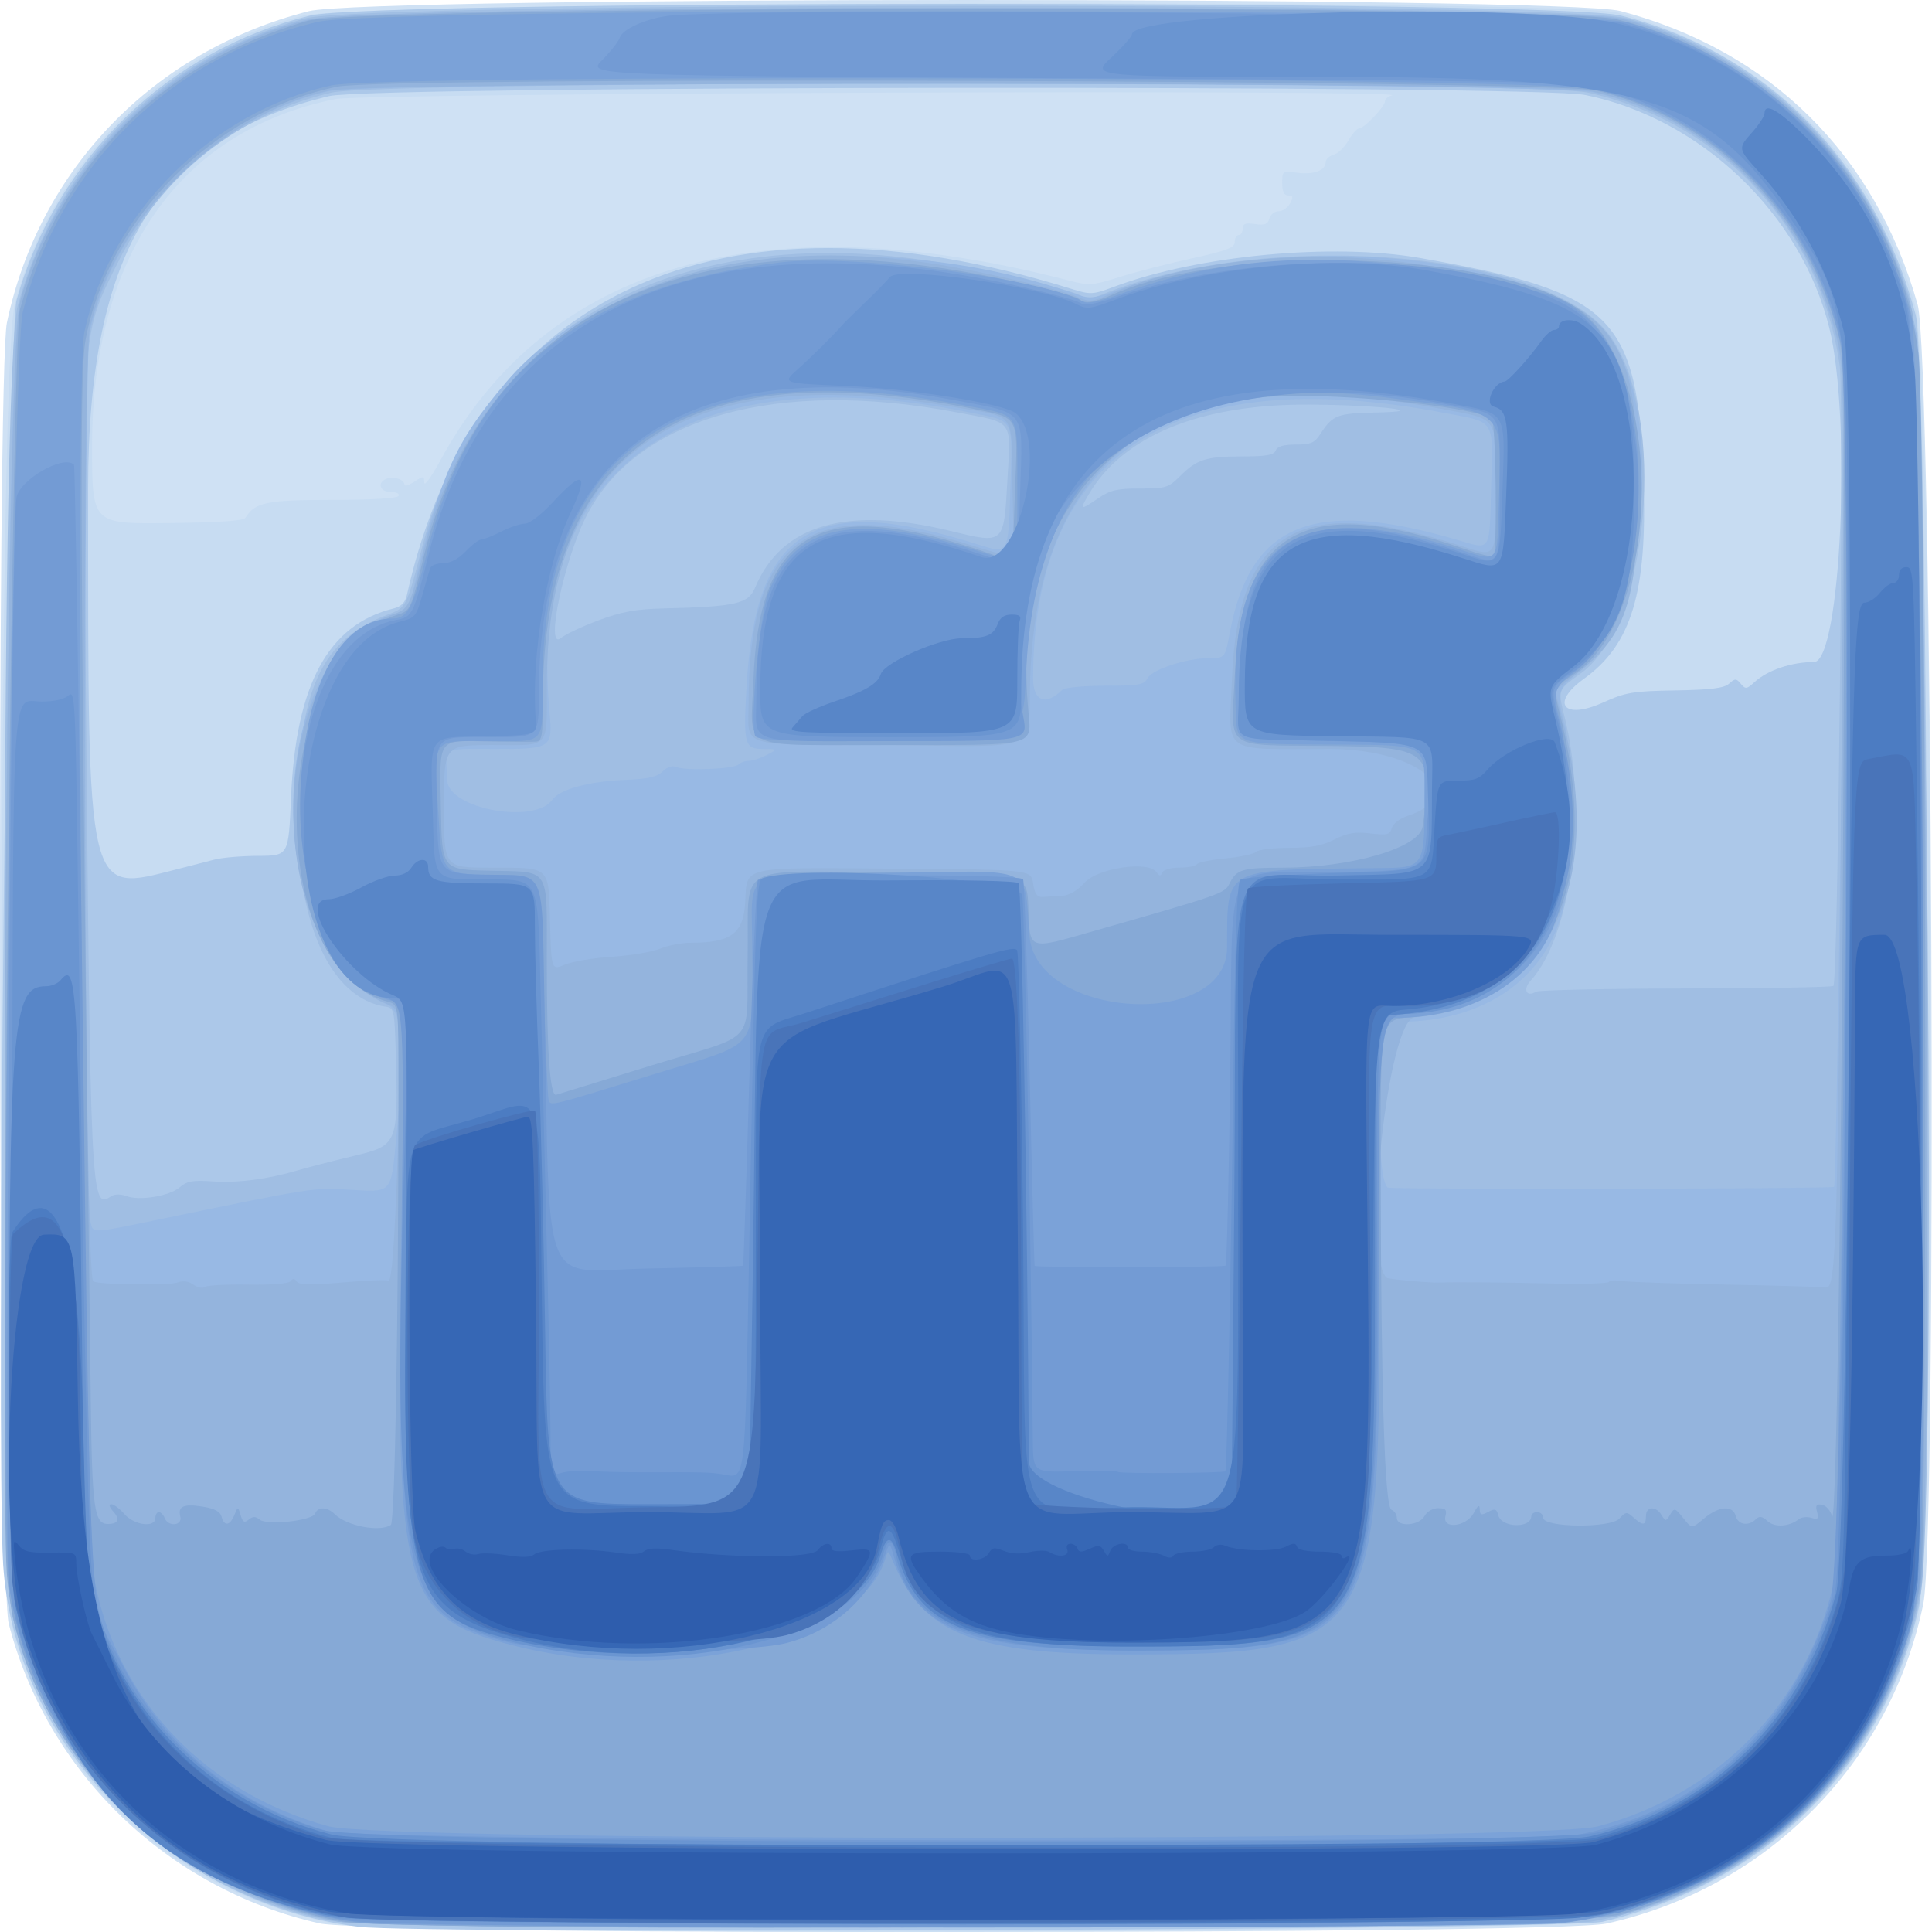
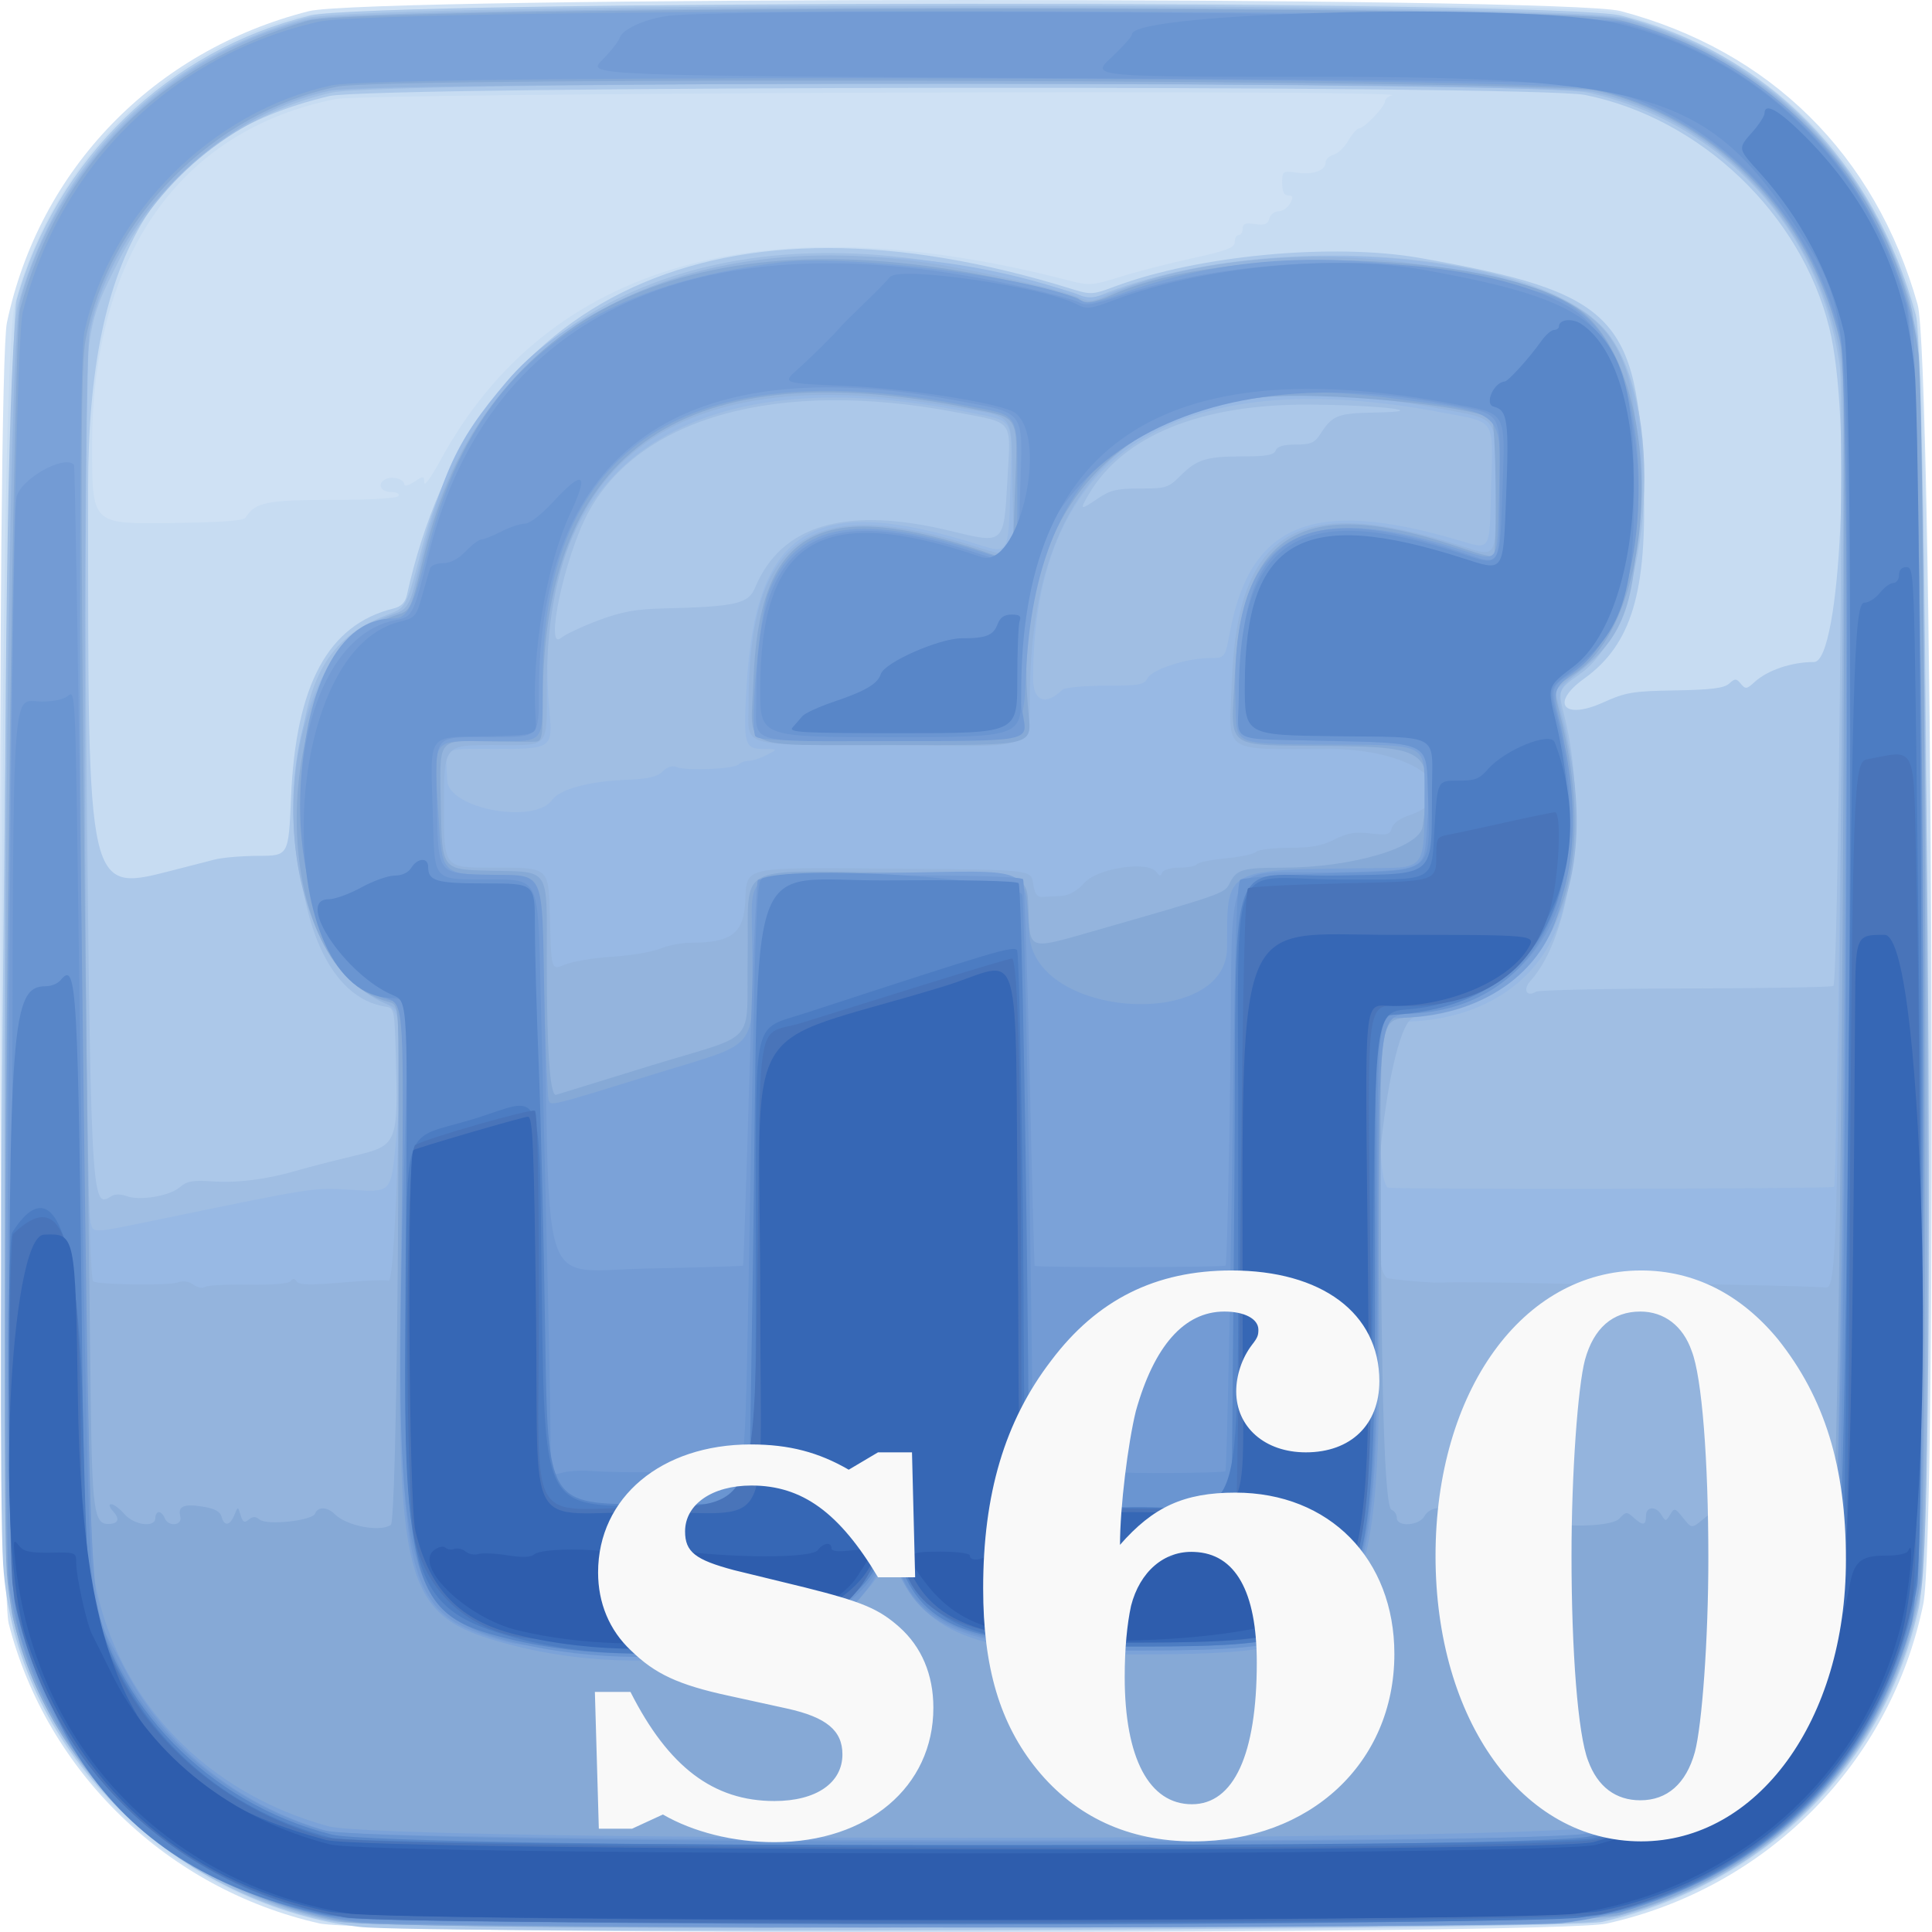
<svg xmlns="http://www.w3.org/2000/svg" width="488.556" height="488.63" id="svg2" version="1.1">
  <defs id="defs4">
    </defs>
  <g id="layer1" transform="translate(112.855,-105.0723)">
    <g id="g2832" transform="translate(-125.7143,91.42857)">
      <path style="fill:#cfe1f4" d="M 93.629,500.096 C 55.251,491.417 24.707,461.934 15.057,424.252 12.428,413.986 12.01,107.591 14.609,95.239 22.79,56.349 51.823,26.399 90.971,16.468 c 14.766,-3.746 317.531,-3.775 331.725,-0.032 37.843,9.979 64.483,36.297 75.166,74.257 3.731,13.259 5.024,311.101 1.426,328.615 -8.277,40.294 -39.558,71.868 -80.081,80.831 -12.992,2.873 -312.856,2.833 -325.578,-0.043 z" id="path2862" />
      <path style="fill:#c7dcf2" d="M 96.928,500.109 C 57.022,491.644 28.469,465.868 16.418,427.43 12.189,413.938 12.362,106.397 16.608,90.386 26.113,54.544 54.261,26.45 89.524,17.608 104.116,13.95 408.938,13.294 422.143,16.893 c 37.837,10.313 65.516,37.661 75.08,74.183 4.814,18.383 5.383,314.996 0.639,332.5 -10.221,37.708 -37.357,64.857 -75.218,75.254 -13.286,3.648 -309.069,4.81 -325.715,1.279 z M 74.939,144.594 c 2.419,-3.915 5.339,-4.518 21.867,-4.518 9.734,0 16.466,-0.4 16.837,-1 0.351,-0.567 -0.49,-1 -1.941,-1 -2.797,0 -3.555,-2.404 -1.059,-3.362 1.795,-0.689 4.5,0.208 4.5,1.492 0,0.504 1.125,0.179 2.5,-0.722 2.358,-1.545 2.501,-1.532 2.514,0.227 0.008,1.026 1.845,-1.51 4.082,-5.635 27.008,-49.793 81.781,-65.485 158.86,-45.511 5.269,1.365 5.998,1.315 13.062,-0.903 4.115,-1.292 12.319,-3.406 18.232,-4.697 8.733,-1.908 10.75,-2.681 10.75,-4.119 0,-0.973 0.45,-1.77 1,-1.77 0.55,0 1,-0.726 1,-1.613 0,-1.239 0.727,-1.507 3.134,-1.154 2.439,0.358 3.241,0.05 3.617,-1.387 0.266,-1.016 1.315,-1.846 2.331,-1.846 1.016,0 2.33,-0.9 2.919,-2 0.854,-1.596 0.76,-2 -0.465,-2 -1.053,0 -1.535,-0.983 -1.535,-3.132 0,-3.054 0.095,-3.119 3.834,-2.617 4.159,0.558 7.166,-0.568 7.166,-2.684 0,-0.734 0.896,-1.568 1.992,-1.854 1.095,-0.286 2.783,-1.911 3.75,-3.61 0.967,-1.699 2.21,-3.092 2.762,-3.096 1.283,-0.008 6.497,-5.5 6.497,-6.843 0,-0.559 0.787,-1.222 1.75,-1.474 5.85,-1.529 -259.459,-0.608 -267.15,0.927 -39.41,7.866 -61.6,39.48 -61.6,87.763 0,19.68 0,19.68 19.046,19.478 12.965,-0.137 19.271,-0.565 19.75,-1.34 z" id="path2860" />
      <path style="fill:#acc8e9" d="M 103.643,500.963 C 55.741,494.884 16.568,454.999 13.659,409.343 11.817,380.445 14.808,97.55 17.04,89.576 27.043,53.834 55.493,26.26 91.325,17.579 c 16.259,-3.939 315.881,-3.94 331.439,-0.001 37.047,9.38 64.248,36.964 74.593,75.646 3.309,12.374 4.13,311.771 0.895,326.591 -8.809,40.364 -38.476,69.947 -80.11,79.884 -8.369,1.998 -299.5,3.168 -314.5,1.265 z M 57.643,233.476 c 3.3,-0.841 7.575,-1.939 9.5,-2.441 1.925,-0.501 6.919,-0.922 11.098,-0.935 7.598,-0.024 7.598,-0.024 8.223,-14.774 1.212,-28.599 9.422,-43.727 25.937,-47.792 1.898,-0.467 2.942,-1.503 3.346,-3.318 17.023,-76.554 79.042,-105.165 168.051,-77.526 4.94,1.534 5.398,1.51 10.964,-0.572 21.171,-7.921 55.369,-11.105 77.38,-7.205 48.931,8.671 54.968,14.71 56.397,56.411 0.961,28.042 -3.047,41.35 -15.054,49.972 -8.634,6.201 -5.189,10.537 4.79,6.031 5.743,-2.593 7.534,-2.894 18.299,-3.073 9.043,-0.15 12.338,-0.565 13.607,-1.713 1.496,-1.354 1.811,-1.35 2.967,0.044 1.162,1.4 1.507,1.361 3.393,-0.379 3.324,-3.067 9.397,-5.129 15.106,-5.129 6.774,0 9.588,-61.416 3.87,-84.5 C 468.384,67.767 443.028,43.57 413.786,37.663 401.017,35.084 107.022,35.337 96.143,37.937 52.924,48.263 35.145,77.184 35.144,137.163 c -0.003,104.636 -0.573,102.194 22.499,96.313 z" id="path2858" />
      <path style="fill:#a0bee3" d="M 96.768,499.523 C 59.304,492.079 30.837,466.974 17.931,429.997 13.161,416.331 12.658,107.676 17.378,90.793 27.549,54.411 53.625,28.373 89.966,18.31 c 15.39,-4.261 319.197,-4.266 334.436,-0.005 35.034,9.796 60.779,35.305 71.425,70.771 4.378,14.586 6.873,306.294 2.803,327.75 -8.06,42.487 -40.252,74.679 -82.738,82.738 -11.323,2.148 -308.299,2.109 -319.124,-0.042 z M 41.059,316.149 c 0.832,-0.526 2.385,-0.529 3.761,-0.005 3.326,1.265 10.935,0.004 13.523,-2.241 1.781,-1.545 3.324,-1.82 8.246,-1.471 6.326,0.449 13.927,-0.534 21.554,-2.789 2.475,-0.732 8.862,-2.375 14.192,-3.653 11.131,-2.667 11.244,-2.943 10.62,-25.914 -0.291,-10.719 -0.452,-11.52 -2.366,-11.794 -14.282,-2.043 -22.945,-21.401 -22.54,-50.366 0.423,-30.256 6.199,-42.55 22.963,-48.87 4.631,-1.746 4.631,-1.746 8.66,-17.219 14.677,-56.355 65.926,-83.612 133.97,-71.251 13.086,2.377 29.643,6.325 32.305,7.704 1.806,0.935 2.996,0.914 5.5,-0.097 42.08,-16.999 113.07,-11.214 128.653,10.485 14.492,20.179 9.904,72.833 -7.431,85.282 -5.855,4.205 -5.831,4.141 -4.143,10.841 5.944,23.59 1.86,55.424 -8.588,66.931 -2.005,2.209 -0.975,4.202 1.41,2.728 0.664,-0.41 17.726,-0.774 37.915,-0.809 20.19,-0.035 36.973,-0.327 37.296,-0.649 1.179,-1.176 2.69,-149.101 1.602,-156.775 C 473.247,71.559 448.386,44.57 414.471,37.072 400.544,33.992 109.886,33.988 96.681,37.068 73.046,42.579 53.756,57.904 42.717,79.94 c -9.113,18.192 -8.974,16.497 -8.214,100.074 1.269,139.521 1.267,139.483 6.556,136.135 z m 123.083,-145.583 c 5.92,-2.227 9.428,-2.869 16.652,-3.046 18.272,-0.448 21.328,-1.151 23.061,-5.303 6.643,-15.916 23.114,-20.678 49.422,-14.288 13.664,3.319 13.455,3.507 14.368,-12.912 0.868,-15.601 1.861,-14.294 -13.003,-17.113 -44.992,-8.533 -80.172,1.167 -93.179,25.692 -5.802,10.94 -10.936,34.947 -6.712,31.386 1.04,-0.877 5.266,-2.864 9.391,-4.416 z m 126.525,-30.942 c 2.988,-2.028 4.814,-2.448 10.552,-2.43 6.466,0.02 7.153,-0.193 10.095,-3.135 4.243,-4.243 6.587,-4.983 15.787,-4.983 6.036,0 7.96,-0.343 8.404,-1.5 0.394,-1.026 1.999,-1.5 5.084,-1.5 3.825,0 4.775,-0.417 6.268,-2.75 2.981,-4.659 4.32,-5.178 13.787,-5.343 14.806,-0.258 1.391,-1.89 -16.5,-2.008 -27.478,-0.181 -47.117,7.77 -55.88,22.622 -2.442,4.139 -2.283,4.207 2.405,1.026 z" id="path2856" />
      <path style="fill:#98b9e4" d="M 98.143,499.597 C 56.459,491.194 25.588,462.08 15.943,422.076 12.508,407.83 14.133,105.334 17.72,91.135 26.651,55.789 54.795,27.645 90.19,18.666 105.714,14.728 409.798,14.526 423.842,18.444 c 38.776,10.818 66.354,40.692 73.8,79.944 2.432,12.819 3.456,303.178 1.116,316.287 -7.436,41.653 -35.204,71.913 -76.642,83.52 -10.271,2.877 -310.218,4.175 -323.974,1.402 z m -45,-177.556 c 38.814,-8.032 39.091,-8.075 47.971,-7.514 10.936,0.692 10.593,1.052 11.908,-12.504 2.258,-23.273 1.645,-32.701 -2.233,-34.322 -32.532,-13.593 -31.343,-89.821 1.54,-98.676 2.915,-0.785 3.942,-1.65 4.435,-3.736 7.485,-31.709 10.849,-39.365 24.225,-55.132 26.544,-31.29 90.737,-40.985 144.797,-21.869 2.607,0.922 4.142,0.743 9,-1.047 43.499,-16.027 110.53,-9.284 125.728,12.648 13.455,19.415 8.469,70.778 -8.117,83.623 -5.791,4.485 -5.994,5.218 -3.754,13.563 2.228,8.302 2.033,36.209 -0.323,46.051 -4.299,17.961 -19.972,28.91 -41.43,28.942 -4.1,0.006 -6.88,37.58 -3.103,41.929 0.45,0.518 112.427,0.34 112.947,-0.18 0.563,-0.563 2.382,-130.305 2.396,-170.93 0.01,-28.493 -0.297,-37.061 -1.522,-42.5 C 470.42,68.487 446.533,43.923 415.981,37.013 403.955,34.294 108.215,34.01 96.016,36.706 67.653,42.974 41.544,69.299 35.558,97.663 c -1.671,7.915 -1.455,218.721 0.23,225.163 0.729,2.786 -0.081,2.823 17.355,-0.785 z M 152.55,215.906 c 1.82,-2.598 9.158,-4.626 18.088,-4.997 6.095,-0.254 8.43,-0.767 9.827,-2.16 1.158,-1.154 2.449,-1.561 3.506,-1.105 2.315,1 14.46,0.506 15.623,-0.635 0.522,-0.513 1.709,-0.933 2.636,-0.933 0.927,0 2.975,-0.672 4.55,-1.494 2.864,-1.494 2.864,-1.494 -0.818,-1.5 -4.82,-0.008 -5.125,-1.128 -4.294,-15.769 2.279,-40.134 17.001,-49.161 58.619,-35.945 7.625,2.421 7.625,2.421 8.087,-13.686 0.541,-18.87 1.333,-17.34 -10.191,-19.704 -71.736,-14.714 -112.108,14.006 -106.351,75.656 0.862,9.226 0.551,9.441 -13.644,9.441 -13.881,0 -12.621,-0.822 -12.21,7.966 0.337,7.196 22.143,11.188 26.573,4.864 z m 128.976,-27.812 c 0.56,-0.56 5.412,-1.017 10.782,-1.017 8.62,0 9.886,-0.226 10.797,-1.928 1.197,-2.237 9.981,-5.072 15.714,-5.072 3.868,0 3.868,0 5.143,-6.75 5.172,-27.373 21.197,-33.815 57.527,-23.123 8.589,2.528 8.062,3.382 8.506,-13.785 0.442,-17.093 1.252,-15.844 -11.913,-18.357 -68.06,-12.992 -103.908,10.184 -103.936,67.195 -0.003,5.746 3.229,6.988 7.38,2.837 z" id="path2854" />
      <path style="fill:#94b4dd" d="M 98.143,499.597 C 56.682,491.239 25.538,462.01 16.076,422.576 12.437,407.41 14.189,103.251 17.994,89.576 27.636,54.93 56.516,26.907 91.143,18.598 107.426,14.692 408.29,14.613 423.295,18.511 c 35.976,9.347 62.902,36.389 73.079,73.39 3.55,12.909 5.599,304.253 2.272,323.175 -7.23,41.128 -35.244,71.554 -76.529,83.118 -10.271,2.877 -310.218,4.175 -323.974,1.402 z m -22.5,-161.053 c 6.162,0.106 10.288,-0.238 10.75,-0.897 0.523,-0.746 0.982,-0.712 1.516,0.111 0.574,0.885 3.48,0.945 11.582,0.242 5.949,-0.517 11.162,-0.725 11.585,-0.464 1.006,0.622 1.924,-14.235 2.732,-44.193 0.653,-24.235 0.653,-24.235 -3.256,-25.854 -31.95,-13.237 -31.07,-86.711 1.177,-98.248 4.683,-1.675 4.683,-1.675 8.398,-16.669 13.935,-56.24 65.33,-83.724 133.568,-71.427 11.626,2.095 28.001,5.999 31.465,7.502 3.26,1.414 3.851,1.378 8.088,-0.497 20.859,-9.227 53.411,-12.043 82.135,-7.105 45.133,7.758 51.805,15.072 51.726,56.7 -0.053,27.881 -3.099,36.908 -15.648,46.383 -2.925,2.208 -5.31,4.113 -5.301,4.233 0.009,0.12 0.902,3.593 1.983,7.718 10.906,41.611 -4.464,72.3 -37.5,74.876 -6.745,0.526 -13.149,59.808 -7.112,65.845 0.372,0.372 10.957,1.345 13.362,1.228 3.442,-0.167 15.226,-0.071 28.092,0.229 7.888,0.184 14.543,0.009 14.789,-0.389 0.246,-0.398 1.667,-0.508 3.158,-0.245 1.491,0.263 13.286,0.674 26.211,0.914 12.925,0.239 24.4,0.572 25.5,0.739 2.679,0.407 3.023,-11.339 3.985,-136.196 0.737,-95.607 0.724,-96.576 -1.332,-104.732 C 469.389,66.983 445.264,43.051 415.143,36.69 403.721,34.277 107.463,34.136 96.216,36.538 68.298,42.499 41.625,68.999 35.578,96.782 c -2.199,10.104 -1.39,238.674 0.853,240.917 0.877,0.877 19.11,1.135 21.358,0.302 1.373,-0.509 2.814,-0.308 3.997,0.558 1.018,0.744 2.302,1.007 2.853,0.583 0.552,-0.423 5.503,-0.692 11.003,-0.598 z m 92.068,-82.931 c 4.68,-0.298 10.122,-1.216 12.093,-2.039 1.971,-0.823 5.473,-1.497 7.783,-1.497 10.126,0 13.293,-2.332 13.732,-10.115 0.532,-9.418 -1.721,-8.904 37.824,-8.627 34.5,0.242 34.5,0.242 35,3.742 0.36,2.523 0.989,3.477 2.25,3.417 0.963,-0.046 3.125,-0.158 4.806,-0.25 2.03,-0.111 4.043,-1.247 5.995,-3.384 3.385,-3.706 16.102,-5.566 18.142,-2.652 0.743,1.061 1.073,1.088 1.466,0.119 0.283,-0.696 2.216,-1.25 4.365,-1.25 2.122,0 4.095,-0.384 4.384,-0.852 0.29,-0.469 3.547,-1.134 7.238,-1.479 3.691,-0.345 7.171,-1.086 7.732,-1.648 0.561,-0.561 4.324,-1.021 8.361,-1.021 5.501,0 8.379,-0.53 11.489,-2.117 3.245,-1.655 5.22,-1.99 9.063,-1.535 4.279,0.507 4.978,0.334 5.416,-1.34 0.28,-1.071 2.005,-2.418 3.897,-3.043 16.29,-5.376 2.981,-16.965 -19.483,-16.965 -27.939,0 -25.577,1.642 -24.85,-17.268 1.463,-38.056 16.775,-47.262 57.154,-34.364 10.151,3.242 9.573,4.105 9.573,-14.304 0,-18.817 1.109,-17.275 -14.549,-20.232 -66.678,-12.592 -101.105,10.083 -103.169,67.951 -0.703,19.709 3.938,17.488 -36.104,17.282 -38.369,-0.197 -35.155,0.77 -35.132,-10.565 0.08,-41.232 14.731,-52.399 53.613,-40.865 15.148,4.493 13.431,6.285 13.115,-13.692 -0.315,-19.865 1.341,-17.601 -14.961,-20.459 -68.344,-11.982 -102.769,11.52 -102.805,70.185 -0.01,16.586 1.104,15.332 -13.615,15.332 -12.393,0 -12.393,0 -12.393,15.5 0,15.5 0,15.5 11.75,15.515 15.395,0.02 14.679,-0.64 15.083,13.925 0.333,12.017 0.333,12.017 3.779,10.577 1.895,-0.792 7.275,-1.683 11.956,-1.981 z" id="path2852" />
      <path style="fill:#86a9d6" d="M 99.378,499.59 C 53.85,491.269 17.674,453.717 14.59,411.576 12.842,387.688 15.838,99.452 17.914,91.901 28.034,55.074 53.273,29.742 90.643,18.903 c 13.184,-3.824 315.44,-4.145 331.18,-0.352 40.488,9.757 71.056,43.653 76.228,84.526 1.922,15.187 2.438,299.488 0.565,310.666 -7.036,41.969 -34.913,72.729 -76.267,84.153 -11.395,3.148 -306.547,4.696 -322.971,1.695 z M 111.715,399.311 c 1.022,-0.7 1.928,-52.438 1.928,-110.162 0,-21.427 0,-21.427 -2.582,-22.119 -32.068,-8.585 -30.356,-87.548 2.122,-97.848 3.539,-1.122 3.539,-1.122 6.87,-14.864 15.092,-62.272 68.443,-87.266 148.591,-69.611 8.8,1.939 16.427,3.94 16.95,4.447 1.449,1.406 3.857,1.116 8.768,-1.056 29.056,-12.853 95.709,-10.983 117.063,3.284 22.298,14.898 22.129,77.45 -0.25,92.601 -5.681,3.846 -5.518,3.354 -3.625,10.949 10.923,43.827 -3.776,73.037 -38.249,76.011 -7.342,0.633 -7.342,0.633 -7.251,40.133 0.129,55.892 1.035,83.763 2.744,84.419 0.742,0.285 1.349,1.207 1.349,2.049 0,2.381 5.678,2.001 7,-0.469 0.608,-1.137 2.094,-2 3.442,-2 1.879,0 2.263,0.415 1.848,2 -0.891,3.406 5.233,2.762 7.138,-0.75 1.094,-2.016 1.503,-2.274 1.532,-0.965 0.034,1.494 0.378,1.604 2.114,0.675 1.743,-0.933 2.157,-0.794 2.592,0.872 0.826,3.158 8.333,3.338 8.333,0.199 0,-0.568 0.675,-1.032 1.5,-1.032 0.825,0 1.5,0.642 1.5,1.427 0,2.494 16.992,2.686 19.271,0.218 1.645,-1.781 1.899,-1.801 3.579,-0.281 2.379,2.153 3.151,2.064 3.151,-0.364 0,-2.466 2.525,-2.625 3.95,-0.25 0.991,1.652 1.112,1.646 2.167,-0.12 1.055,-1.766 1.238,-1.718 3.293,0.859 2.176,2.729 2.176,2.729 5.278,0.12 3.742,-3.148 7.288,-3.418 8.023,-0.609 0.579,2.214 3.243,2.647 5.066,0.824 0.902,-0.902 1.599,-0.794 2.987,0.462 1.831,1.657 5.459,1.422 7.939,-0.513 0.661,-0.516 2.086,-0.658 3.167,-0.314 1.628,0.517 1.869,0.256 1.405,-1.518 -0.442,-1.689 -0.169,-2.067 1.289,-1.786 1.017,0.196 2.134,1.479 2.481,2.851 1.286,5.077 2.879,-117.082 3.064,-235.005 0.089,-56.923 0.034,-58.702 -2.049,-66 C 468.657,66.14 445.554,43.43 416.643,36.546 405.509,33.896 110.728,32.978 98.184,35.555 66.889,41.985 40.207,68.82 34.496,99.607 c -1.591,8.577 -1.369,53.666 1.321,268.469 0.34,27.122 0.881,31 4.328,31 2.636,0 3.139,-1.186 1.345,-3.169 -1.001,-1.106 -1.197,-1.831 -0.496,-1.831 0.639,0 2.14,1.125 3.335,2.5 2.466,2.837 7.813,3.521 7.813,1 0,-0.825 0.402,-1.5 0.893,-1.5 0.491,0 1.152,0.675 1.469,1.5 0.885,2.307 4.568,1.947 3.958,-0.387 -0.682,-2.609 0.847,-3.27 5.753,-2.485 2.885,0.461 4.344,1.248 4.677,2.522 0.657,2.511 2.12,2.331 3.232,-0.399 0.917,-2.25 0.917,-2.25 1.59,0.021 0.532,1.794 0.963,2.031 2.051,1.128 1.02,-0.847 1.729,-0.852 2.73,-0.021 1.859,1.543 13.364,0.304 14.062,-1.514 0.692,-1.803 3.074,-1.732 4.952,0.146 2.998,2.998 11.443,4.618 14.206,2.725 z M 177.556,283.12 c 27.524,-8.453 24.027,-4.504 24.395,-27.551 0.386,-24.183 -4.132,-21.575 36.81,-21.256 33.881,0.263 33.881,0.263 34.176,8.758 0.384,11.079 -0.239,10.847 16.355,6.099 32.584,-9.322 33.276,-9.563 34.504,-12.027 1.811,-3.633 3.162,-4.035 13.622,-4.052 17.371,-0.027 34.462,-5.06 35.241,-10.378 2.799,-19.122 1.665,-20.118 -23.241,-20.406 -27.663,-0.32 -25.19,1.54 -24.239,-18.232 1.76,-36.573 18.136,-45.485 58.066,-31.599 3.74,1.3 7.046,2.117 7.349,1.815 1.009,-1.009 0.589,-34.073 -0.44,-34.71 -5.606,-3.465 -43.059,-6.993 -57.978,-5.462 -40.925,4.2 -63.293,34.055 -59.264,79.099 0.836,9.348 2.747,8.859 -34.554,8.841 -39.406,-0.018 -35.599,1.737 -34.957,-16.124 1.349,-37.478 16,-46.381 55.506,-33.726 11.32,3.626 9.86,5.565 10.641,-14.136 0.777,-19.607 1.268,-18.608 -10.305,-20.979 -72.712,-14.897 -109.1,9.685 -109.1,73.703 0,9.067 -0.206,10.293 -1.75,10.417 -0.963,0.077 -6.25,0.058 -11.75,-0.042 -13.378,-0.245 -12.605,-1.313 -12.277,16.978 0.277,15.424 0.277,15.424 12.215,15.708 15.693,0.372 14.562,-1.35 14.562,22.188 0,23.384 0.806,35.018 2.39,34.484 0.611,-0.206 11.421,-3.542 24.024,-7.412 z" id="path2850" />
      <path style="fill:#7ba2d8" d="M 104.319,500.002 C 57.97,493.987 21.918,459.506 15.161,414.728 12.671,398.23 15.836,103.544 18.62,92.566 28.051,55.391 56.204,27.72 93.313,19.154 c 15.839,-3.656 318.028,-3.501 331.162,0.17 36.29,10.143 61.644,36.596 71.906,75.02 2.557,9.574 4.18,306.368 1.754,320.732 -7.736,45.808 -43.063,79.056 -90.29,84.978 -9.849,1.235 -293.983,1.186 -303.525,-0.052 z m 312.781,-24.465 c 30.363,-8.134 52.663,-31.03 59.383,-60.969 2.101,-9.359 4.601,-299.264 2.676,-310.315 C 473.257,70.355 448.376,43.486 416.143,36.201 402.731,33.17 110.421,32.281 96.742,35.23 66.617,41.724 40.781,67.452 34.216,97.497 c -2.59,11.851 -0.199,301.374 2.61,316.08 5.75,30.101 27.989,53.423 59.077,61.955 14.164,3.887 306.69,3.893 321.198,0.006 z M 142.056,429.641 c -27.282,-7.164 -29.084,-13.541 -27.781,-98.31 1.036,-67.384 1.194,-63.704 -2.768,-64.699 -30.463,-7.646 -29.896,-96.555 0.615,-96.555 3.87,0 5.23,-2.66 8.976,-17.56 11.069,-44.024 38.452,-66.308 89.099,-72.508 18.012,-2.205 66.117,4.028 76.671,9.935 1.053,0.589 4.104,-0.039 9.175,-1.888 29.042,-10.59 58.449,-11.475 96.383,-2.901 13.72,3.101 15.296,3.708 20.792,8.015 19.685,15.422 18.488,74.846 -1.816,90.175 -5.841,4.41 -6.055,5.191 -3.762,13.732 2.118,7.89 2.039,35.721 -0.128,45.303 -3.964,17.529 -20.208,28.687 -41.776,28.695 -4.904,0.002 -4.904,0.002 -4.223,61.252 1.07,96.277 -1.089,99.728 -62.373,99.741 -39.993,0.008 -52.743,-5.016 -60.589,-23.874 -1.089,-2.618 -1.089,-2.618 -1.856,-0.117 -6.434,20.984 -54.844,32.014 -94.642,21.564 z m 36.587,-144.443 c 26.735,-8.237 24.466,-5.428 24.485,-30.312 0.018,-22.545 -4.466,-19.871 34.3,-20.462 38.143,-0.582 34.284,-2.298 35.797,15.918 1.743,20.98 49.874,23.855 49.974,2.985 0.098,-20.482 -1.373,-19.683 37.058,-20.118 13.375,-0.152 12.886,0.618 12.886,-20.271 0,-10.86 0,-10.86 -20.75,-10.979 -28.684,-0.164 -26.682,0.605 -27.055,-10.389 -1.386,-40.842 14.856,-52.318 55.646,-39.318 11.411,3.637 10.471,4.763 10.98,-13.152 0.627,-22.072 1.915,-20.885 -26.821,-24.707 -60.226,-8.01 -90.489,14.871 -92.824,70.184 -0.676,16 -0.676,16 -34.314,16.263 -27.996,0.219 -33.728,0.03 -34.172,-1.129 -1.327,-3.459 1.115,-30.184 3.281,-35.9 6.639,-17.52 21.675,-20.694 52.37,-11.053 11.187,3.514 10.659,4.282 10.659,-15.528 0,-19.915 1.01,-18.308 -13.237,-21.057 -69.867,-13.483 -106.547,10.284 -106.812,69.209 -0.077,17.089 1.127,15.694 -13.54,15.694 -14.933,0 -14.026,-1.367 -12.775,19.268 0.863,14.232 0.863,14.232 13.363,14.732 12.5,0.5 12.5,0.5 13.252,28 0.414,15.125 0.966,28.074 1.228,28.775 0.58,1.552 -0.362,1.784 27.02,-6.653 z" id="path2848" />
      <path style="fill:#739bd4" d="m 101.643,499.493 c -45.487,-7.026 -80.459,-41.545 -86.535,-85.416 -1.238,-8.937 0.533,-263.933 1.906,-274.466 0.59,-4.524 11.935,-11.095 14.558,-8.433 0.216,0.219 0.95,43.149 1.63,95.399 2.766,212.378 1.665,190.29 10.339,207.536 10.513,20.904 28.611,35.717 52.103,42.643 8.861,2.613 304.231,3.335 317,0.775 30.906,-6.195 53.61,-27.375 63.198,-58.955 3.657,-12.044 5.821,-306.582 2.355,-320.557 -7.701,-31.056 -32.57,-56.025 -62.053,-62.303 -6.532,-1.391 -23.47,-1.685 -131.208,-2.278 -123.708,-0.681 -123.708,-0.681 -119.794,-4.595 2.153,-2.153 4.169,-4.717 4.48,-5.699 0.668,-2.104 6.379,-4.699 12.035,-5.47 15.886,-2.163 232.377,-0.585 241.486,1.761 35.11,9.041 62.553,36.155 72.003,71.141 4.85,17.955 5.872,317.458 1.141,334 -11.746,41.064 -43.222,68.587 -85.773,75 -14.179,2.137 -294.986,2.06 -308.871,-0.084 z m 39.726,-70.526 c -26.038,-6.901 -27.759,-13.177 -26.926,-98.194 0.615,-62.804 0.615,-62.804 -3.592,-64.651 -30.57,-13.424 -28.963,-89.492 2.02,-95.645 4.405,-0.875 4.46,-0.986 8.598,-17.4 15.328,-60.808 68.965,-84.97 148.932,-67.09 7.558,1.69 14.551,3.578 15.54,4.196 1.42,0.887 3.684,0.483 10.751,-1.917 35.548,-12.071 90.181,-10.552 113.281,3.15 22.625,13.42 23.151,77.307 0.758,92.161 -5.781,3.835 -5.801,3.908 -3.532,12.643 10.804,41.6 -4.312,71.288 -37.555,73.761 -8,0.595 -8,0.595 -8.173,62.858 -0.269,96.914 -1.086,98.2 -62.327,98.204 -41.546,0.003 -55.054,-5.326 -60.225,-23.759 -1.04,-3.708 -1.04,-3.708 -2.351,0.029 -3.683,10.5 -13.114,18.842 -24.705,21.853 -10.767,2.797 -59.709,2.658 -70.493,-0.2 z m 59.423,-95.206 c 0.115,-0.115 0.84,-21.837 1.612,-48.271 0.772,-26.434 1.731,-48.591 2.13,-49.238 0.914,-1.479 66.166,-1.7 67.077,-0.227 0.322,0.522 1.07,22.684 1.661,49.25 0.591,26.566 1.16,48.395 1.263,48.509 0.445,0.49 47.798,0.436 48.289,-0.055 0.298,-0.298 0.83,-22.145 1.181,-48.548 0.762,-57.361 -2.812,-50.373 26.045,-50.92 22.925,-0.435 22.925,-0.435 23.585,-9.559 1.744,-24.12 2.793,-23.065 -23.492,-23.624 -23.5,-0.5 -23.5,-0.5 -23.497,-15.5 0.006,-36.919 15.724,-45.958 55.997,-32.202 10.001,3.416 9.5,4.277 9.5,-16.304 0,-20.445 1.388,-18.441 -14.851,-21.446 -69.983,-12.948 -116.156,21.703 -105.637,79.277 1.141,6.247 1.533,6.174 -33.052,6.174 -38.123,0 -34.461,1.207 -34.452,-11.357 0.03,-39.815 15.412,-49.657 56.32,-36.034 10.11,3.367 9.785,3.878 10.423,-16.401 0.642,-20.389 1.656,-18.994 -16.251,-22.363 -69.222,-13.023 -105.5,12.502 -105.5,74.227 0,10.928 0,10.928 -11.75,10.943 -15.489,0.02 -14.353,-1.442 -14.026,18.06 0.276,16.425 0.276,16.425 12.213,16.709 15.753,0.374 14.266,-2.902 14.982,33.009 1.485,74.553 -1.381,67.177 25.881,66.606 13.277,-0.278 24.234,-0.599 24.349,-0.714 z" id="path2846" />
      <path style="fill:#6a95d1" d="M 96.768,498.532 C 59.321,491.041 31.766,466.733 18.869,429.814 15.643,420.576 15.643,420.576 15.928,307.137 16.242,181.933 15.651,191.076 23.437,191.076 c 3.153,0 5.691,-0.581 6.759,-1.547 1.61,-1.457 1.745,1.129 2.319,44.25 1.816,136.468 2.721,175.798 4.218,183.213 5.504,27.27 28.615,51.08 57.773,59.519 12.564,3.637 309.428,4.127 322.658,0.533 29.957,-8.138 50.416,-28.723 59.671,-60.038 1.726,-5.84 2.891,-94.289 3.245,-246.43 0.184,-79.068 -0.029,-80.55 -14.719,-102.181 -20.779,-30.598 -36.543,-35.319 -117.946,-35.319 -58.751,0 -58.751,0 -53.511,-4.869 2.882,-2.678 5.24,-5.326 5.24,-5.886 0,-5.804 100.657,-8.069 122.751,-2.763 35.689,8.572 62.672,34.84 72.95,71.017 4.82,16.967 6.24,316.282 1.578,332.742 -10.79,38.097 -35.854,63.166 -74.036,74.051 -9.809,2.796 -312.056,3.875 -325.617,1.163 z m 45.875,-69.569 c -28.155,-6.901 -30.667,-18.301 -27.455,-124.628 1.072,-35.476 0.865,-38.258 -2.843,-38.258 -31.14,0 -29.802,-87.273 1.459,-95.145 4.084,-1.028 4.327,-1.307 5.847,-6.714 0.872,-3.103 1.776,-6.204 2.008,-6.891 0.232,-0.688 1.702,-1.25 3.267,-1.25 1.855,0 3.844,-1.044 5.718,-3 1.581,-1.65 3.37,-3 3.976,-3 0.606,0 2.867,-0.9 5.024,-2 2.158,-1.1 4.84,-1.996 5.961,-1.992 1.194,0.005 4.153,-2.275 7.14,-5.5 7.676,-8.287 9.141,-7.377 4.417,2.742 -6.142,13.157 -9.996,35.98 -8.814,52.197 0.295,4.053 0.295,4.053 -12.443,4.333 -15.299,0.336 -14.208,-1.259 -13.573,19.858 0.523,17.369 -0.43,16.327 14.95,16.347 11.638,0.015 11.638,0.015 12.219,24.765 0.32,13.613 1.013,42.075 1.54,63.25 0.528,21.175 0.992,43.981 1.031,50.68 0.071,12.18 0.071,12.18 2.874,11.376 1.542,-0.442 4.804,-0.648 7.25,-0.458 2.446,0.19 8.497,0.334 13.447,0.32 15.317,-0.044 16.91,-0.002 20,0.531 5.864,1.011 5.578,3.38 6.658,-55.059 1.738,-94.054 1.784,-95.242 3.679,-95.811 10.949,-3.287 64.736,0.346 65.43,4.42 0.601,3.529 2.224,87.531 2.661,137.751 0.072,8.251 0.072,8.251 10.537,7.882 5.756,-0.203 10.724,-0.11 11.04,0.206 0.48,0.48 26.701,0.307 27.139,-0.179 0.37,-0.41 1.392,-51.074 1.964,-97.388 0.464,-37.505 0.95,-51.491 1.815,-52.209 0.65,-0.539 11.372,-1.294 23.826,-1.676 25.845,-0.794 24.198,0.736 23.56,-21.887 -0.31,-11 -0.31,-11 -23.81,-11.547 -27.781,-0.646 -24.002,1.119 -23.992,-11.203 0.029,-39.932 15.372,-49.778 56.32,-36.141 10.06,3.35 9.708,3.906 10.393,-16.362 0.678,-20.036 1.317,-18.952 -12.721,-21.584 -73.192,-13.723 -109,10.229 -109,72.909 0,11.428 0,11.428 -33,11.428 -33,0 -33,0 -33,-11.951 0,-38.234 15.405,-47.493 55.906,-33.602 9.296,3.188 17.09,-29.396 8.698,-36.361 -2.904,-2.41 -26.794,-6.247 -43.104,-6.923 -16,-0.663 -16,-0.663 -12.079,-4.163 3.726,-3.326 8.909,-8.46 11.079,-10.976 0.55,-0.638 3.25,-3.316 6,-5.952 2.75,-2.636 5.58,-5.531 6.289,-6.432 2.275,-2.892 38.612,2.414 47.301,6.908 2.497,1.291 3.384,1.185 9.58,-1.147 22.38,-8.424 55.664,-11.629 78.329,-7.544 46.572,8.395 53.025,15.253 53.007,56.331 -0.011,25.775 -3.277,35.333 -15.257,44.658 -6.472,5.038 -6.243,4.403 -4.333,12.011 11.025,43.906 -5.327,75.144 -39.334,75.144 -6.083,0 -6.083,0 -6.091,62.25 -0.012,96.549 -1.395,98.75 -62.035,98.75 -39.851,0 -56.173,-6.513 -59.546,-23.761 -0.915,-4.68 -2.161,-4.874 -3.347,-0.519 -5.737,21.077 -52.658,32.193 -93.564,22.166 z" id="path2844" />
      <path style="fill:#5886c8" d="M 95.143,497.949 C 41.288,486.69 15.165,449.476 15.15,383.991 15.124,271.869 15.802,263.076 24.471,263.076 c 1.335,0 2.987,-0.675 3.672,-1.5 4.146,-4.996 4.435,0.076 5.527,97 0.421,37.41 0.884,49.834 2.099,56.314 5.607,29.919 29.81,54.831 60.944,62.729 13.888,3.523 303.657,3.922 318.43,0.439 31.088,-7.331 53.626,-29.638 62.118,-61.482 3.201,-12.002 5.026,-306.117 1.979,-318.877 -3.559,-14.905 -10.956,-28.924 -21.267,-40.31 -5.696,-6.29 -5.662,-6.098 -1.846,-10.427 1.641,-1.862 2.991,-3.948 3,-4.636 0.037,-2.896 3.69,-0.799 10.451,6 16.128,16.219 25.133,35.463 27.49,58.75 1.911,18.88 2.53,297.217 0.684,307.598 -7.671,43.142 -38.155,74.75 -80.392,83.357 -15.445,3.147 -307.123,3.072 -322.217,-0.084 z M 141.57,428.154 c -25.199,-6.11 -26.853,-12.249 -26.11,-96.903 0.565,-64.326 0.565,-64.326 -3.126,-65.868 -12.045,-5.032 -24.991,-24.307 -16.326,-24.307 1.548,0 5.25,-1.342 8.225,-2.982 2.975,-1.64 6.764,-2.99 8.419,-3 1.913,-0.011 3.465,-0.747 4.258,-2.018 1.555,-2.489 4.232,-2.616 4.232,-0.2 0,3.626 2.008,4.2 14.7,4.2 12.3,0 12.3,0 12.294,10.75 -0.003,5.912 0.442,22 0.99,35.75 0.548,13.75 1.278,44.237 1.623,67.75 0.628,42.75 0.628,42.75 26.01,42.75 13.96,0 25.439,-0.113 25.508,-0.25 0.069,-0.138 0.539,-28.15 1.043,-62.25 1.579,-106.698 -2.644,-94.959 34.267,-95.264 19.567,-0.162 32.31,0.11 32.901,0.701 0.789,0.789 2.215,81.011 2.6,146.313 0.052,8.877 46.592,18.42 51.209,10.5 0.08,-0.138 0.418,-35.215 0.75,-77.951 0.715,-91.952 -3.065,-80.161 25.903,-80.799 25.759,-0.567 23.903,1.127 24.087,-22 0.112,-14.111 2.318,-12.917 -24.433,-13.231 -22.953,-0.269 -22.953,-0.269 -22.903,-13.269 0.139,-36.545 14.505,-44.805 55.196,-31.739 10.511,3.375 10.121,3.945 10.903,-15.892 0.745,-18.888 0.368,-21.576 -3.153,-22.459 -2.427,-0.609 0.005,-6.157 2.784,-6.354 0.897,-0.064 6.272,-6 9.219,-10.183 1.1,-1.561 2.562,-2.846 3.25,-2.855 0.688,-0.009 1.25,-0.419 1.25,-0.91 0,-1.743 3.316,-2.13 5.574,-0.65 18.688,12.245 17.4,71.905 -1.871,86.67 -6.701,5.134 -6.645,4.967 -4.573,13.626 10.655,44.523 -4.729,72.384 -41.13,74.488 -4.5,0.26 -4.5,0.26 -4.523,63.26 -0.035,95.459 -0.689,96.486 -61.477,96.449 -41.858,-0.026 -54.033,-4.808 -59.396,-23.33 -1.413,-4.881 -2.695,-4.759 -4.219,0.403 -5.951,20.155 -53.618,30.837 -93.959,21.056 z m 71.751,-230.542 c 0.727,-0.806 1.827,-2.076 2.445,-2.822 0.618,-0.746 4.218,-2.401 8,-3.678 8.004,-2.701 11.077,-4.515 11.866,-7.002 0.928,-2.924 14.779,-9.032 20.481,-9.032 6.202,0 7.967,-0.707 9.081,-3.636 0.631,-1.658 1.684,-2.364 3.53,-2.364 1.989,0 2.483,0.386 2.025,1.582 -0.334,0.87 -0.607,7.62 -0.607,15 0,13.418 0,13.418 -29.071,13.418 -25.47,0 -28.908,-0.182 -27.75,-1.465 z" id="path2842" />
      <path style="fill:#4c7cc2" d="m 100.143,498.599 c -42.559,-7.22 -74.759,-37.968 -83.555,-79.786 -1.597,-7.59 -2.151,-91.076 -0.62,-93.486 10.265,-16.166 16.716,-0.13 17.801,44.25 1.217,49.758 1.27,50.214 7.362,63.214 10.826,23.102 30.361,39.139 55.66,45.695 9.048,2.345 310.001,2.432 319.055,0.093 30.709,-7.935 52.344,-28.841 61.579,-59.502 1.859,-6.173 1.997,-11.331 2.738,-102.5 1.069,-131.583 1.597,-150.5 4.202,-150.5 1.096,0 2.877,-1.125 3.959,-2.5 1.082,-1.375 2.609,-2.5 3.394,-2.5 0.785,0 1.427,-0.9 1.427,-2 0,-1.291 0.667,-2 1.882,-2 1.806,0 1.906,1.826 2.479,45.25 1.664,126.038 1.719,199.983 0.157,210.173 -6.985,45.567 -39.758,78.768 -84.995,86.105 -12.45,2.019 -300.617,2.014 -312.523,-0.006 z m 42.5,-70.889 c -25.167,-6.976 -27.908,-14.95 -27.208,-79.133 0.574,-52.609 -1.517,-46.224 16.981,-51.855 18.795,-5.721 16.661,-11.502 17.505,47.433 0.722,50.422 0.722,50.422 26.722,50.422 29.911,0 27.131,7.498 27.371,-73.816 0.151,-51.13 -1.03,-46.447 12.856,-50.989 48.133,-15.746 52.452,-17.025 53.228,-15.768 0.434,0.702 1.114,32.393 1.512,70.425 0.85,81.29 -3.285,70.741 27.601,70.416 29.608,-0.311 26.591,10.149 26.803,-92.946 0.155,-75.219 -3.425,-65.821 25.078,-65.821 25.731,0 23.681,1.146 24.625,-13.77 0.711,-11.23 0.711,-11.23 5.818,-11.221 4.387,0.008 5.461,-0.397 7.608,-2.868 4.313,-4.964 15.861,-9.636 16.922,-6.846 12.295,32.339 -5.583,65.039 -36.922,67.53 -8.5,0.676 -8.5,0.676 -9.042,65.176 -0.799,95.114 -1.368,96 -61.58,96 -39.826,0 -52.542,-5.326 -58.424,-24.469 -1.925,-6.265 -2.99,-6.34 -4.526,-0.32 -5.524,21.655 -53.734,33.287 -92.929,22.422 z" id="path2840" />
      <path style="fill:#4974b9" d="m 100.065,498.534 c -44.791,-8.167 -76.992,-40.244 -83.94,-83.618 -1.177,-7.348 -1.127,-88.054 0.055,-89.192 11.985,-11.538 16.475,-0.233 17.018,42.853 0.634,50.28 0.611,50.109 9.24,67.474 9.928,19.977 29.206,35.566 52.205,42.214 11.152,3.224 310.909,3.712 322.5,0.526 30.352,-8.344 53.276,-31.463 60.933,-61.449 1.968,-7.708 2.079,-11.547 2.589,-89.409 0.753,-115.075 0.985,-121.612 4.337,-122.235 12.818,-2.384 11.782,-4.629 12.495,27.091 1.608,71.514 0.945,177.13 -1.172,186.916 -8.507,39.317 -37.495,68.24 -78.181,78.005 -10.18,2.443 -305.01,3.209 -318.078,0.826 z m 41.875,-71.289 c -12.569,-3.128 -21.421,-12.09 -24.24,-24.541 -2.494,-11.011 -2.314,-98.152 0.205,-99.5 3.511,-1.879 29.269,-9.226 30.241,-8.626 0.641,0.396 1.003,18.029 1.013,49.307 0.018,58.556 -3.987,51.282 28.054,50.958 26.43,-0.267 26.43,-0.267 27.189,-58.767 0.89,-68.64 -0.644,-60.062 11.413,-63.802 5.406,-1.677 19.299,-6.007 30.873,-9.623 11.575,-3.616 21.516,-6.574 22.091,-6.574 1.505,0 2.358,31.864 2.362,88.168 0.001,26.218 0.276,48.38 0.61,49.25 0.652,1.699 52.718,2.505 53.727,0.832 0.249,-0.412 0.785,-35.523 1.191,-78.023 0.527,-55.115 1.059,-77.481 1.857,-78 0.615,-0.4 11.148,-0.952 23.406,-1.227 24.836,-0.557 24.169,-0.347 24.196,-7.636 0.014,-3.722 0.291,-4.185 2.765,-4.626 1.512,-0.269 8.03,-1.67 14.483,-3.114 6.453,-1.443 12.191,-2.624 12.75,-2.624 1.653,0 1.118,14.785 -0.831,23.002 -3.926,16.549 -17.087,25.998 -36.209,25.998 -11.229,0 -10.323,-5.939 -9.659,63.283 0.926,96.541 0.237,97.662 -60.086,97.7 -41.009,0.026 -55.705,-5.667 -58.792,-22.775 -1.526,-8.458 -3.552,-8.933 -5.392,-1.264 -2.533,10.557 -11.565,19.1 -23.464,22.191 -9.923,2.578 -59.434,2.603 -69.753,0.034 z" id="path2838" />
      <path style="fill:#3667b5" d="M 95.951,497.103 C 58.576,489.221 31.902,465.136 19.504,428.076 11.7,404.751 15.144,326.269 23.986,325.904 c 7.935,-0.328 7.935,-0.328 8.566,41.172 1.118,73.576 15.55,99.289 62.822,111.932 10.59,2.832 310.514,3.301 320.614,0.501 31.775,-8.808 53.221,-29.439 62.302,-59.933 2.076,-6.971 3.17,-51.153 3.747,-151.25 0.105,-18.25 0.105,-18.25 7.442,-18.25 10.628,0 13.568,149.318 3.544,179.972 -11.319,34.611 -39.551,59.625 -75.586,66.968 -14.903,3.037 -307.122,3.116 -321.487,0.086 z m 47.293,-70.082 c -14.132,-3.506 -21.793,-11.413 -25.315,-26.13 -1.71,-7.143 -2.156,-95.24 -0.488,-96.381 0.842,-0.576 27.801,-8.434 28.936,-8.434 1.238,0 1.536,7.143 2.045,48.992 0.711,58.561 -3.471,51.008 28.247,51.008 32.474,0 28.475,7.257 28.481,-51.684 0.008,-76.856 -6.736,-65.033 46.358,-81.266 20.648,-6.313 17.951,-15.434 18.761,63.447 0.821,80.037 -3.483,69.504 28.399,69.504 32.379,0 28.476,6.056 28.478,-44.184 0.005,-110.096 -3.065,-101.816 37.752,-101.816 36.431,0 36.431,0 34.533,3.25 -4.818,8.251 -19.862,14.75 -34.143,14.75 -7.785,0 -7.202,-5.733 -6.484,63.79 0.985,95.332 -0.157,97.186 -59.846,97.203 -41.721,0.012 -53.604,-5.388 -58.847,-26.743 -0.606,-2.469 -1.628,-4.25 -2.438,-4.25 -1.448,0 -1.929,1.109 -3.038,7 -3.847,20.436 -51.419,31.86 -91.39,21.945 z" id="path2836" />
      <path style="fill:#2e5dad" d="m 100.872,497.565 c -46.295,-7.783 -79.228,-42.609 -84.152,-88.988 -0.582,-5.483 -0.506,-5.834 0.88,-4.076 1.237,1.568 2.721,1.905 8.03,1.825 6.513,-0.099 6.513,-0.099 6.513,2.764 0,3.332 2.675,15.371 3.958,17.815 0.483,0.92 2.737,5.443 5.009,10.051 10.396,21.084 30.579,36.879 55.136,43.149 11.71,2.99 309.15,3.066 320.397,0.082 32.638,-8.66 58.617,-35.275 64.038,-65.608 1.074,-6.011 2.867,-7.5 9.033,-7.5 3.274,0 5.452,-0.472 5.766,-1.25 1.686,-4.178 0.238,10.67 -1.841,18.872 -9.719,38.359 -41.099,66.277 -81.939,72.901 -12.657,2.053 -298.602,2.021 -310.829,-0.035 z m 42.912,-71.594 c -12.923,-3.124 -26.55,-16.29 -21.057,-20.345 1.065,-0.786 2.304,-1.035 2.789,-0.56 0.48,0.47 1.498,0.614 2.263,0.321 0.765,-0.294 2.039,0.004 2.83,0.661 0.792,0.657 2.248,0.94 3.237,0.628 0.989,-0.311 4.273,-0.169 7.298,0.317 3.812,0.612 5.923,0.537 6.877,-0.244 1.688,-1.382 12.567,-1.626 20.475,-0.459 4.133,0.61 6.264,0.521 7.257,-0.303 0.955,-0.792 3.086,-0.921 6.648,-0.402 15.01,2.186 35.721,2.243 37.287,0.101 1.358,-1.857 3.456,-2.143 3.456,-0.47 0,0.779 1.579,0.952 5,0.547 5.996,-0.71 6.086,-0.292 1.445,6.699 -9.679,14.578 -53.102,21.414 -85.804,13.509 z m 121.943,-0.013 c -8.714,-2.106 -14.441,-5.941 -19.688,-13.184 -4.442,-6.132 -4.053,-6.698 4.604,-6.698 4.333,0 7.5,0.422 7.5,1 0,1.655 3.831,1.125 4.835,-0.669 0.787,-1.406 1.387,-1.487 3.8,-0.517 1.864,0.749 4.141,0.853 6.514,0.297 2.022,-0.473 4.251,-0.473 5,0.002 2.29,1.451 5.133,1.063 4.49,-0.613 -0.341,-0.888 -0.011,-1.5 0.81,-1.5 0.762,0 1.571,0.557 1.798,1.238 0.325,0.974 0.976,0.982 3.053,0.035 2.247,-1.024 2.784,-0.947 3.603,0.512 0.906,1.614 1.003,1.612 1.637,-0.035 0.709,-1.84 4.46,-2.471 4.46,-0.75 0,0.55 1.605,1 3.566,1 1.961,0 4.409,0.451 5.439,1.003 1.252,0.67 2.079,0.67 2.493,0 0.341,-0.551 2.528,-1.003 4.861,-1.003 2.333,0 4.751,-0.51 5.374,-1.133 0.67,-0.67 1.876,-0.809 2.95,-0.341 3.176,1.385 12.707,1.522 15.231,0.219 1.928,-0.995 2.498,-0.994 2.833,0.004 0.267,0.794 2.394,1.25 5.836,1.25 3.146,0 5.417,0.444 5.417,1.059 0,0.582 0.45,0.781 1,0.441 4.064,-2.512 -5.046,10.026 -9.773,13.451 -9.896,7.169 -56.21,10.11 -77.643,4.931 z" id="path2834" />
    </g>
+     <text xml:space="preserve" style="font-size:40px;font-style:normal;font-weight:normal;fill:#000000;fill-opacity:1;stroke:none;font-family:Bitstream Vera Sans" x="30.002" y="567.988" id="text2829">
+       <tspan id="tspan2831" x="30.002" y="567.988" style="font-size:200px;font-style:normal;font-variant:normal;font-weight:bold;font-stretch:normal;fill:#f9f9f9;font-family:Century Schoolbook L;-inkscape-font-specification:Century Schoolbook L Medium">s60</tspan>
+     </text>
  </g>
</svg>
